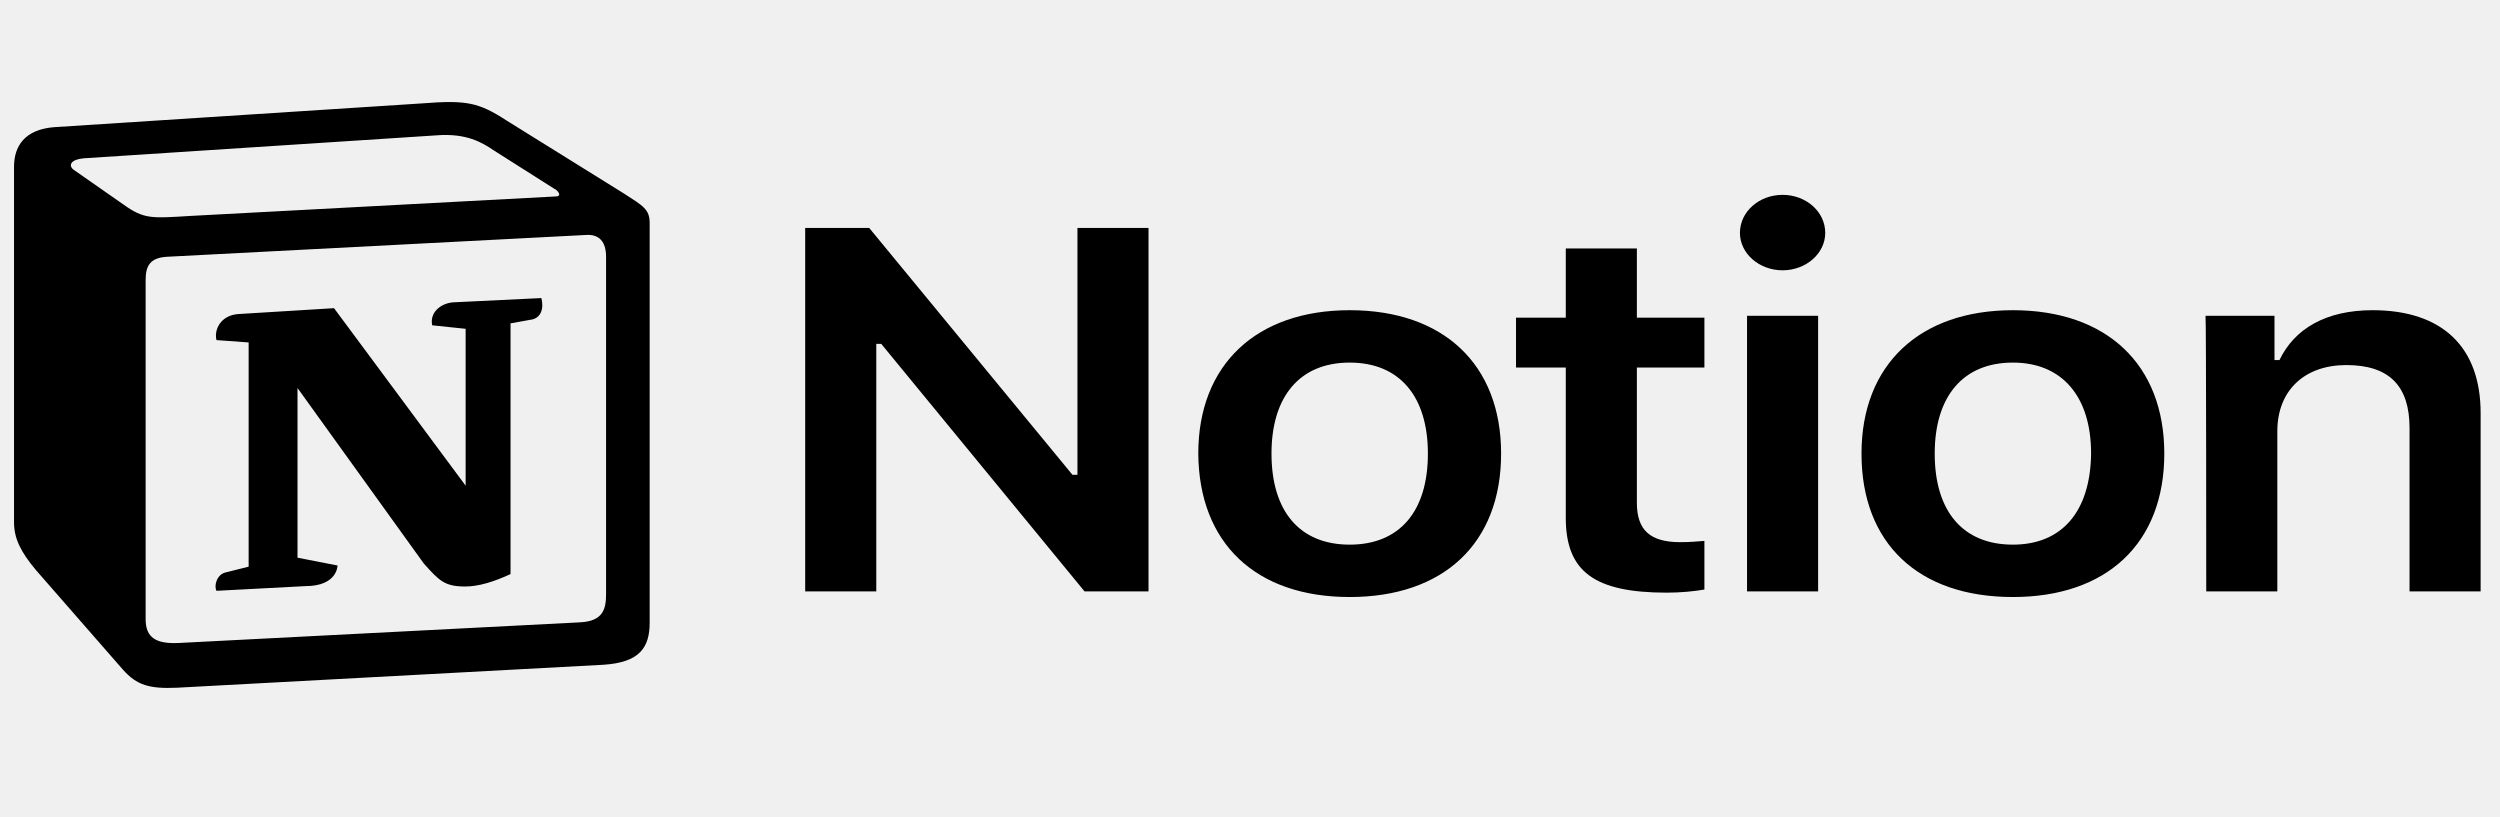
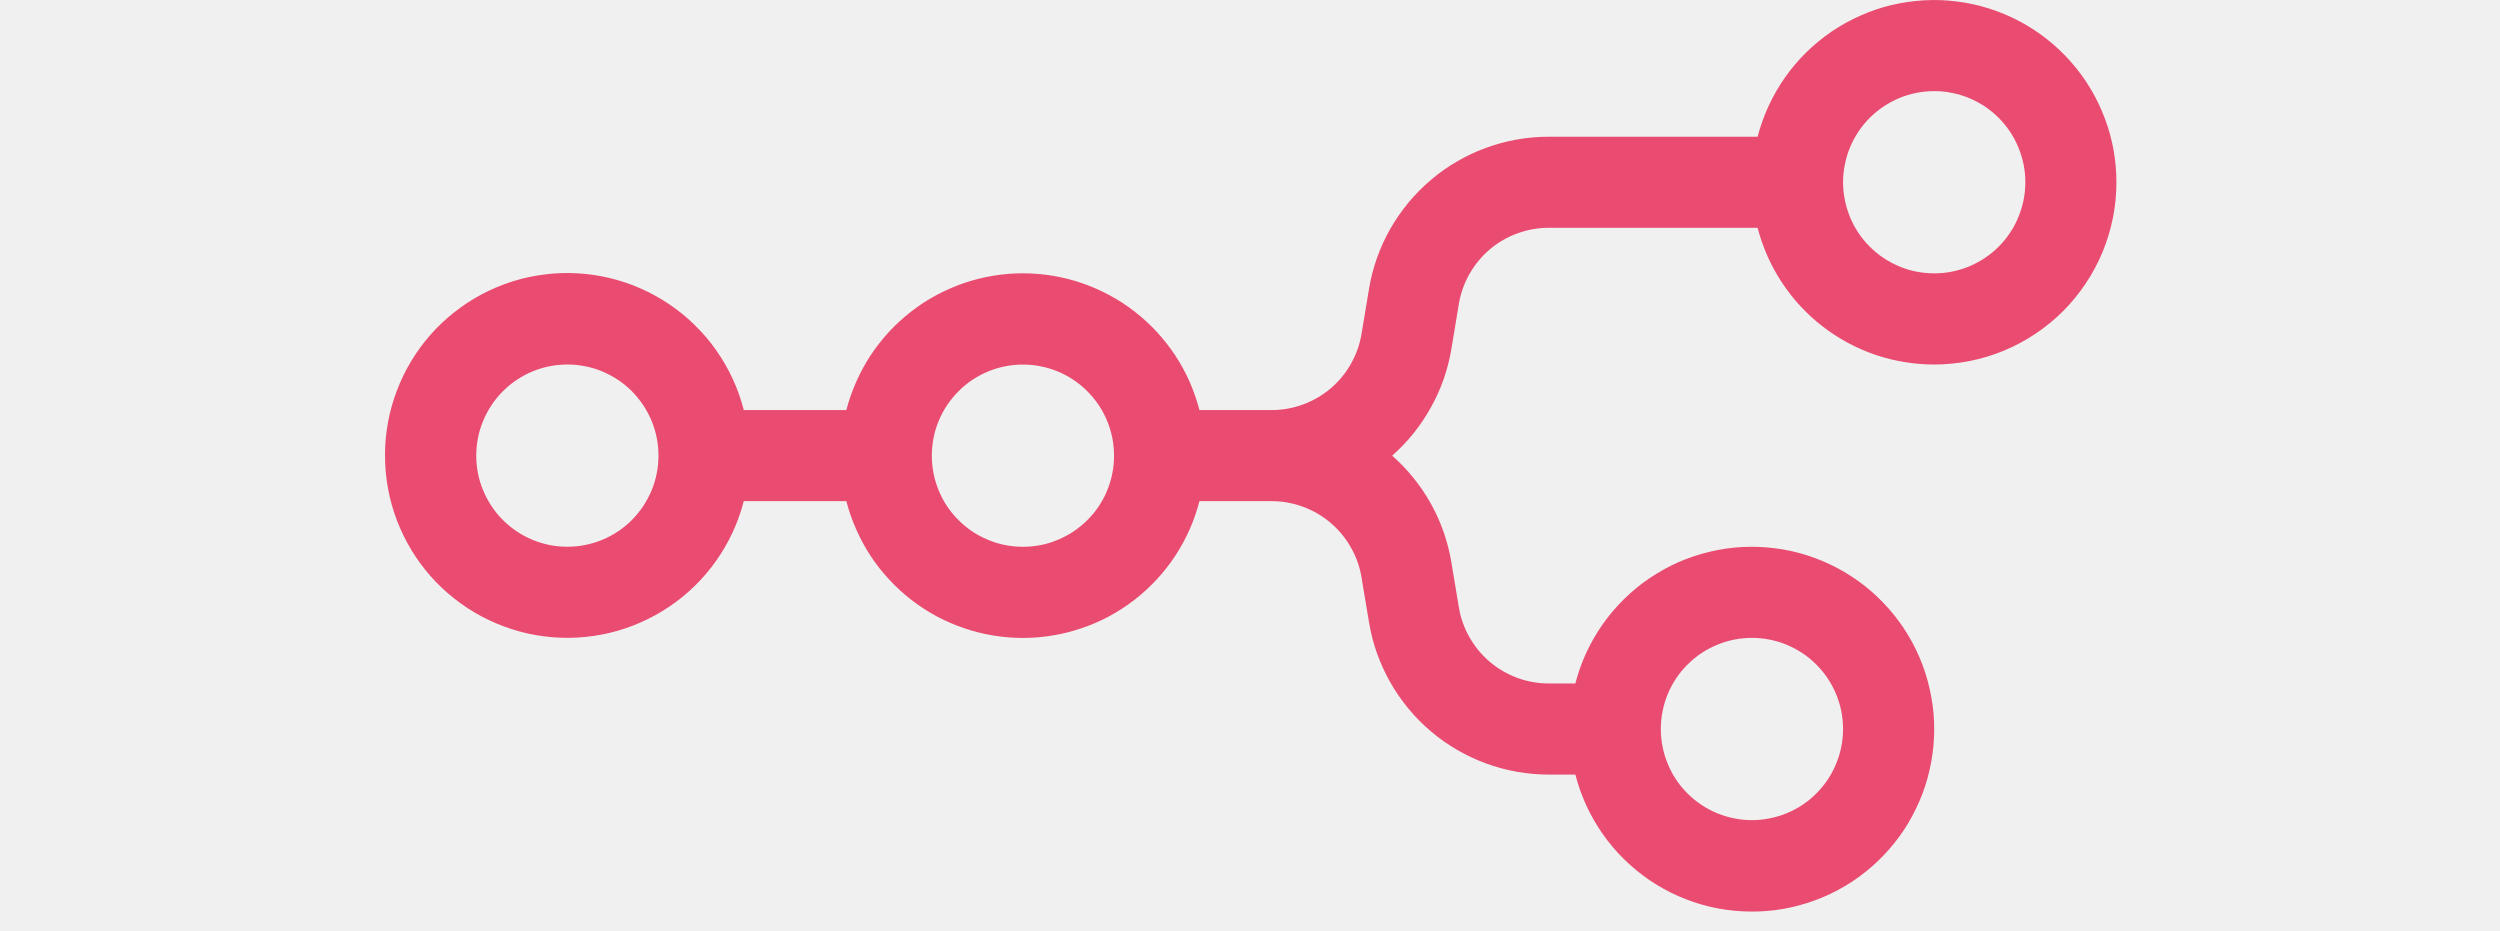
- <svg xmlns="http://www.w3.org/2000/svg" width="147" height="48" viewBox="0 0 147 48" fill="none">
-   <g style="mix-blend-mode:luminosity" clip-path="url(#clip0_333_1361)">
-     <path d="M51.525 34.775V20.22H51.818L63.772 34.775H67.533V13.401H63.354V27.919H63.061L51.107 13.401H47.345V34.775H51.525ZM79.362 35.105C84.879 35.105 88.265 31.952 88.265 26.672C88.265 21.43 84.879 18.24 79.362 18.24C73.886 18.24 70.459 21.43 70.459 26.672C70.501 31.952 73.845 35.105 79.362 35.105ZM79.362 32.025C76.436 32.025 74.764 30.082 74.764 26.672C74.764 23.299 76.436 21.32 79.362 21.32C82.288 21.32 83.96 23.299 83.96 26.672C83.96 30.082 82.288 32.025 79.362 32.025ZM92.068 14.611V18.68H89.142V21.613H92.068V30.449C92.068 33.602 93.74 34.848 98.003 34.848C98.797 34.848 99.592 34.775 100.219 34.665V31.805C99.717 31.842 99.383 31.879 98.797 31.879C97.042 31.879 96.248 31.182 96.248 29.569V21.613H100.219V18.68H96.248V14.611H92.068ZM102.726 34.775H106.906V18.57H102.726V34.775ZM104.816 15.894C106.196 15.894 107.324 14.904 107.324 13.694C107.324 12.447 106.196 11.457 104.816 11.457C103.437 11.457 102.308 12.447 102.308 13.694C102.308 14.904 103.437 15.894 104.816 15.894ZM118.358 35.105C123.876 35.105 127.261 31.952 127.261 26.672C127.261 21.43 123.876 18.24 118.358 18.24C112.883 18.24 109.456 21.43 109.456 26.672C109.456 31.952 112.799 35.105 118.358 35.105ZM118.358 32.025C115.433 32.025 113.761 30.082 113.761 26.672C113.761 23.299 115.433 21.32 118.358 21.32C121.242 21.32 122.956 23.299 122.956 26.672C122.914 30.082 121.242 32.025 118.358 32.025ZM129.727 34.775H133.907V25.353C133.907 22.97 135.495 21.466 137.961 21.466C140.511 21.466 141.681 22.713 141.681 25.169V34.775H145.861V24.289C145.861 20.403 143.604 18.24 139.508 18.24C136.749 18.24 134.91 19.34 134.032 21.173H133.74V18.57H129.685C129.727 18.57 129.727 34.775 129.727 34.775Z" fill="black" />
-     <path fill-rule="evenodd" clip-rule="evenodd" d="M7.269 12.033C8.486 12.902 8.926 12.834 11.203 12.696L32.66 11.552C33.126 11.552 32.738 11.14 32.583 11.094L29.011 8.828C28.338 8.37 27.406 7.821 25.672 7.958L4.914 9.309C4.163 9.377 4.008 9.721 4.318 9.973L7.269 12.033ZM8.563 16.45V36.41C8.563 37.486 9.159 37.875 10.53 37.806L34.11 36.593C35.482 36.524 35.637 35.792 35.637 34.922V15.1C35.637 14.23 35.249 13.749 34.42 13.818L9.78 15.1C8.874 15.168 8.563 15.58 8.563 16.45ZM31.832 17.526C31.988 18.121 31.832 18.739 31.159 18.808L30.02 19.014V33.755C29.037 34.212 28.131 34.487 27.354 34.487C26.138 34.487 25.827 34.144 24.921 33.137L17.493 22.814V32.793L19.848 33.251C19.848 33.251 19.848 34.464 17.959 34.464L12.73 34.739C12.575 34.464 12.73 33.8 13.248 33.663L14.62 33.32V20.136L12.73 19.998C12.575 19.403 12.963 18.533 14.025 18.465L19.641 18.121L27.38 28.559V19.334L25.413 19.128C25.258 18.396 25.879 17.846 26.63 17.778L31.832 17.526ZM3.18 7.478L24.792 6.081C27.432 5.875 28.131 6.013 29.788 7.088L36.672 11.369C37.811 12.101 38.2 12.307 38.2 13.108V36.616C38.2 38.081 37.604 38.951 35.482 39.088L10.401 40.438C8.796 40.507 8.046 40.301 7.217 39.363L2.118 33.526C1.212 32.45 0.824 31.649 0.824 30.71V9.812C0.824 8.599 1.445 7.615 3.18 7.478Z" fill="black" />
-   </g>
+ <svg xmlns="http://www.w3.org/2000/svg" width="172" zoomAndPan="magnify" viewBox="0 0 129 48" height="64" preserveAspectRatio="xMidYMid meet" version="1.0">
  <defs>
-     <clipPath id="clip0_333_1361">
-       <rect width="145.551" height="48" fill="white" transform="translate(0.824219)" />
+     <clipPath id="c55d1ca736">
+       <path d="M 19 0 L 110 0 L 110 47.02 L 19 47.02 Z M 19 0 " clip-rule="nonzero" />
    </clipPath>
  </defs>
+   <g clip-path="url(#c55d1ca736)">
+     <path fill="#ea4b71" d="M 99.805 18.809 C 99.285 18.809 98.77 18.766 98.262 18.68 C 97.75 18.598 97.25 18.473 96.758 18.305 C 96.27 18.137 95.797 17.93 95.34 17.684 C 94.883 17.438 94.453 17.156 94.043 16.84 C 93.633 16.523 93.25 16.176 92.898 15.793 C 92.547 15.414 92.23 15.008 91.945 14.574 C 91.66 14.145 91.414 13.691 91.203 13.219 C 90.992 12.742 90.824 12.258 90.691 11.754 L 79.918 11.754 C 79.359 11.754 78.82 11.852 78.297 12.043 C 77.773 12.234 77.301 12.508 76.875 12.867 C 76.453 13.227 76.102 13.648 75.828 14.133 C 75.551 14.617 75.367 15.137 75.277 15.684 L 74.891 18.008 C 74.715 19.07 74.363 20.078 73.836 21.02 C 73.312 21.965 72.645 22.797 71.836 23.512 C 72.645 24.227 73.312 25.055 73.84 26 C 74.363 26.945 74.715 27.953 74.891 29.016 L 75.277 31.336 C 75.367 31.887 75.551 32.402 75.828 32.887 C 76.102 33.371 76.453 33.793 76.875 34.152 C 77.301 34.512 77.773 34.785 78.297 34.98 C 78.82 35.172 79.359 35.266 79.918 35.266 L 81.289 35.266 C 81.43 34.715 81.621 34.184 81.859 33.668 C 82.098 33.152 82.383 32.664 82.707 32.199 C 83.035 31.738 83.402 31.305 83.805 30.91 C 84.211 30.512 84.648 30.152 85.117 29.836 C 85.59 29.516 86.082 29.242 86.602 29.012 C 87.121 28.785 87.656 28.605 88.211 28.473 C 88.762 28.34 89.32 28.258 89.887 28.227 C 90.453 28.195 91.02 28.219 91.582 28.289 C 92.145 28.359 92.695 28.48 93.238 28.652 C 93.777 28.824 94.301 29.043 94.801 29.309 C 95.301 29.574 95.777 29.883 96.223 30.234 C 96.668 30.586 97.078 30.977 97.453 31.402 C 97.828 31.828 98.164 32.281 98.457 32.77 C 98.746 33.254 98.996 33.762 99.195 34.293 C 99.395 34.824 99.547 35.371 99.648 35.926 C 99.754 36.484 99.805 37.047 99.805 37.617 C 99.805 38.184 99.754 38.75 99.652 39.309 C 99.551 39.867 99.402 40.414 99.203 40.945 C 99 41.477 98.754 41.984 98.465 42.473 C 98.172 42.961 97.836 43.418 97.461 43.844 C 97.086 44.27 96.676 44.66 96.23 45.012 C 95.785 45.367 95.309 45.676 94.809 45.941 C 94.305 46.207 93.785 46.426 93.242 46.598 C 92.699 46.77 92.148 46.891 91.586 46.965 C 91.02 47.035 90.453 47.055 89.887 47.023 C 89.32 46.992 88.758 46.914 88.207 46.781 C 87.656 46.648 87.117 46.465 86.598 46.238 C 86.078 46.008 85.582 45.73 85.113 45.414 C 84.645 45.094 84.207 44.734 83.801 44.336 C 83.395 43.938 83.031 43.504 82.703 43.039 C 82.379 42.574 82.094 42.082 81.855 41.566 C 81.621 41.051 81.43 40.52 81.289 39.969 L 79.918 39.969 C 79.363 39.969 78.816 39.918 78.273 39.824 C 77.73 39.727 77.199 39.582 76.68 39.395 C 76.16 39.203 75.664 38.969 75.184 38.691 C 74.707 38.414 74.258 38.098 73.836 37.738 C 73.414 37.383 73.027 36.992 72.676 36.566 C 72.324 36.141 72.012 35.688 71.738 35.207 C 71.465 34.727 71.238 34.227 71.051 33.707 C 70.867 33.188 70.73 32.652 70.641 32.109 L 70.254 29.789 C 70.164 29.242 69.98 28.727 69.703 28.242 C 69.43 27.758 69.078 27.336 68.656 26.977 C 68.23 26.613 67.754 26.34 67.234 26.148 C 66.711 25.957 66.172 25.859 65.613 25.859 L 61.891 25.859 C 61.762 26.363 61.59 26.852 61.383 27.324 C 61.172 27.797 60.926 28.25 60.641 28.684 C 60.355 29.117 60.035 29.523 59.684 29.902 C 59.332 30.281 58.953 30.629 58.543 30.949 C 58.133 31.266 57.699 31.547 57.246 31.793 C 56.789 32.039 56.316 32.246 55.824 32.41 C 55.336 32.578 54.836 32.707 54.324 32.789 C 53.812 32.875 53.301 32.918 52.781 32.918 C 52.266 32.918 51.75 32.875 51.238 32.789 C 50.727 32.707 50.227 32.578 49.738 32.41 C 49.246 32.246 48.773 32.039 48.316 31.793 C 47.863 31.547 47.43 31.266 47.02 30.949 C 46.609 30.629 46.23 30.281 45.879 29.902 C 45.527 29.523 45.207 29.117 44.922 28.684 C 44.641 28.25 44.391 27.797 44.184 27.324 C 43.973 26.852 43.801 26.363 43.672 25.859 L 38.379 25.859 C 38.238 26.41 38.047 26.941 37.809 27.457 C 37.57 27.973 37.289 28.461 36.961 28.926 C 36.633 29.391 36.27 29.82 35.863 30.219 C 35.457 30.617 35.02 30.973 34.551 31.293 C 34.082 31.609 33.586 31.883 33.066 32.113 C 32.547 32.344 32.012 32.523 31.461 32.656 C 30.91 32.785 30.348 32.867 29.781 32.898 C 29.215 32.93 28.652 32.91 28.086 32.836 C 27.523 32.766 26.973 32.645 26.434 32.473 C 25.891 32.301 25.371 32.082 24.867 31.816 C 24.367 31.551 23.895 31.242 23.449 30.891 C 23 30.539 22.59 30.152 22.215 29.727 C 21.84 29.301 21.508 28.844 21.215 28.359 C 20.922 27.871 20.676 27.363 20.473 26.832 C 20.273 26.301 20.121 25.758 20.02 25.199 C 19.918 24.641 19.867 24.078 19.867 23.512 C 19.863 22.941 19.914 22.379 20.016 21.82 C 20.117 21.258 20.266 20.715 20.469 20.184 C 20.668 19.648 20.914 19.141 21.207 18.652 C 21.5 18.164 21.832 17.707 22.207 17.281 C 22.582 16.855 22.992 16.465 23.441 16.113 C 23.887 15.762 24.359 15.453 24.863 15.184 C 25.363 14.918 25.887 14.699 26.426 14.527 C 26.969 14.355 27.523 14.234 28.086 14.164 C 28.648 14.09 29.215 14.07 29.781 14.102 C 30.352 14.133 30.91 14.215 31.461 14.348 C 32.016 14.48 32.551 14.66 33.07 14.891 C 33.59 15.121 34.086 15.395 34.555 15.715 C 35.027 16.035 35.465 16.391 35.867 16.793 C 36.273 17.191 36.641 17.621 36.965 18.086 C 37.293 18.551 37.574 19.043 37.812 19.559 C 38.051 20.074 38.238 20.609 38.379 21.16 L 43.672 21.16 C 43.801 20.656 43.973 20.172 44.184 19.695 C 44.391 19.223 44.641 18.77 44.922 18.336 C 45.207 17.906 45.527 17.5 45.879 17.117 C 46.23 16.738 46.609 16.391 47.02 16.074 C 47.43 15.754 47.863 15.473 48.316 15.23 C 48.773 14.984 49.246 14.777 49.738 14.609 C 50.227 14.441 50.727 14.316 51.238 14.23 C 51.75 14.145 52.266 14.102 52.781 14.102 C 53.301 14.102 53.812 14.145 54.324 14.23 C 54.836 14.316 55.336 14.441 55.824 14.609 C 56.316 14.777 56.789 14.984 57.246 15.23 C 57.699 15.473 58.133 15.754 58.543 16.074 C 58.953 16.391 59.332 16.738 59.684 17.117 C 60.035 17.5 60.355 17.906 60.641 18.336 C 60.926 18.77 61.172 19.223 61.383 19.695 C 61.59 20.172 61.762 20.656 61.891 21.16 L 65.613 21.16 C 66.172 21.16 66.711 21.062 67.234 20.871 C 67.754 20.68 68.23 20.406 68.656 20.047 C 69.078 19.688 69.43 19.266 69.703 18.781 C 69.98 18.297 70.164 17.777 70.254 17.23 L 70.641 14.91 C 70.73 14.363 70.867 13.832 71.051 13.312 C 71.238 12.789 71.465 12.289 71.738 11.809 C 72.012 11.332 72.324 10.879 72.676 10.453 C 73.031 10.027 73.418 9.637 73.84 9.281 C 74.258 8.922 74.707 8.605 75.188 8.328 C 75.664 8.051 76.16 7.816 76.68 7.629 C 77.199 7.438 77.73 7.293 78.273 7.199 C 78.816 7.102 79.363 7.055 79.918 7.055 L 90.691 7.055 C 90.836 6.504 91.027 5.973 91.266 5.457 C 91.504 4.941 91.785 4.453 92.113 3.988 C 92.438 3.523 92.805 3.094 93.211 2.695 C 93.617 2.297 94.055 1.941 94.523 1.621 C 94.992 1.305 95.488 1.031 96.008 0.801 C 96.527 0.57 97.062 0.391 97.613 0.258 C 98.164 0.129 98.723 0.047 99.293 0.016 C 99.859 -0.016 100.422 0.004 100.984 0.078 C 101.547 0.148 102.102 0.27 102.641 0.441 C 103.184 0.613 103.703 0.832 104.207 1.098 C 104.707 1.363 105.18 1.672 105.625 2.023 C 106.07 2.375 106.48 2.762 106.855 3.188 C 107.234 3.613 107.566 4.07 107.859 4.555 C 108.152 5.043 108.398 5.551 108.598 6.082 C 108.801 6.613 108.953 7.156 109.055 7.715 C 109.156 8.273 109.207 8.836 109.207 9.402 C 109.207 10.023 109.148 10.633 109.027 11.238 C 108.906 11.844 108.727 12.434 108.492 13.004 C 108.254 13.574 107.965 14.117 107.621 14.629 C 107.281 15.141 106.891 15.617 106.453 16.055 C 106.016 16.492 105.543 16.879 105.027 17.223 C 104.516 17.566 103.973 17.855 103.402 18.094 C 102.832 18.328 102.242 18.508 101.637 18.629 C 101.031 18.746 100.422 18.809 99.805 18.809 M 99.805 14.105 C 100.113 14.105 100.418 14.078 100.723 14.016 C 101.023 13.957 101.316 13.867 101.602 13.75 C 101.891 13.629 102.16 13.484 102.418 13.312 C 102.672 13.145 102.91 12.949 103.129 12.73 C 103.348 12.512 103.543 12.273 103.715 12.016 C 103.887 11.762 104.031 11.488 104.148 11.203 C 104.266 10.918 104.355 10.625 104.418 10.32 C 104.477 10.02 104.508 9.715 104.508 9.402 C 104.508 9.094 104.477 8.789 104.418 8.488 C 104.355 8.184 104.266 7.891 104.148 7.605 C 104.031 7.32 103.887 7.047 103.715 6.793 C 103.543 6.535 103.348 6.297 103.129 6.078 C 102.91 5.859 102.672 5.664 102.418 5.492 C 102.16 5.324 101.891 5.176 101.602 5.059 C 101.316 4.941 101.023 4.852 100.723 4.793 C 100.418 4.73 100.113 4.703 99.805 4.703 C 99.496 4.703 99.188 4.73 98.887 4.793 C 98.582 4.852 98.289 4.941 98.004 5.059 C 97.719 5.18 97.449 5.324 97.191 5.496 C 96.934 5.668 96.699 5.863 96.48 6.078 C 96.262 6.297 96.066 6.535 95.895 6.793 C 95.723 7.051 95.578 7.32 95.461 7.605 C 95.344 7.891 95.254 8.184 95.195 8.488 C 95.133 8.789 95.102 9.094 95.102 9.402 C 95.102 9.711 95.133 10.02 95.195 10.32 C 95.254 10.625 95.344 10.918 95.461 11.203 C 95.578 11.488 95.723 11.758 95.895 12.016 C 96.066 12.273 96.262 12.512 96.48 12.727 C 96.699 12.945 96.934 13.141 97.191 13.312 C 97.449 13.484 97.719 13.629 98.004 13.746 C 98.289 13.867 98.582 13.957 98.887 14.016 C 99.188 14.074 99.496 14.105 99.805 14.105 M 29.273 28.211 C 29.582 28.211 29.887 28.184 30.191 28.121 C 30.492 28.062 30.789 27.973 31.074 27.855 C 31.359 27.738 31.629 27.594 31.887 27.422 C 32.145 27.25 32.383 27.055 32.602 26.836 C 32.816 26.617 33.012 26.379 33.184 26.125 C 33.355 25.867 33.5 25.594 33.621 25.309 C 33.738 25.023 33.828 24.73 33.887 24.43 C 33.949 24.125 33.977 23.82 33.977 23.512 C 33.977 23.203 33.949 22.895 33.887 22.594 C 33.828 22.289 33.738 21.996 33.621 21.711 C 33.5 21.426 33.355 21.152 33.184 20.898 C 33.012 20.641 32.816 20.402 32.602 20.184 C 32.383 19.965 32.145 19.77 31.887 19.598 C 31.629 19.43 31.359 19.285 31.074 19.164 C 30.789 19.047 30.492 18.957 30.191 18.898 C 29.887 18.836 29.582 18.809 29.273 18.809 C 28.965 18.809 28.66 18.84 28.355 18.898 C 28.055 18.961 27.758 19.047 27.473 19.168 C 27.188 19.285 26.918 19.43 26.664 19.602 C 26.406 19.773 26.168 19.969 25.949 20.188 C 25.73 20.406 25.539 20.641 25.367 20.898 C 25.195 21.156 25.051 21.426 24.934 21.711 C 24.812 21.996 24.723 22.289 24.664 22.594 C 24.605 22.895 24.574 23.203 24.574 23.512 C 24.574 23.82 24.605 24.125 24.664 24.426 C 24.723 24.73 24.812 25.023 24.934 25.309 C 25.051 25.594 25.195 25.863 25.367 26.121 C 25.539 26.379 25.73 26.617 25.949 26.832 C 26.168 27.051 26.406 27.246 26.664 27.418 C 26.918 27.59 27.188 27.734 27.473 27.852 C 27.758 27.973 28.055 28.062 28.355 28.121 C 28.66 28.184 28.965 28.211 29.273 28.211 M 57.484 23.512 C 57.484 23.82 57.457 24.125 57.395 24.43 C 57.336 24.73 57.246 25.023 57.129 25.312 C 57.012 25.598 56.867 25.867 56.695 26.125 C 56.523 26.383 56.328 26.617 56.109 26.836 C 55.891 27.055 55.652 27.25 55.395 27.422 C 55.141 27.594 54.867 27.738 54.582 27.855 C 54.297 27.977 54.004 28.066 53.699 28.125 C 53.398 28.184 53.094 28.215 52.781 28.215 C 52.473 28.215 52.168 28.184 51.867 28.125 C 51.562 28.066 51.27 27.977 50.984 27.855 C 50.699 27.738 50.426 27.594 50.168 27.422 C 49.914 27.25 49.676 27.055 49.457 26.836 C 49.238 26.617 49.043 26.383 48.871 26.125 C 48.699 25.867 48.555 25.598 48.438 25.312 C 48.32 25.023 48.23 24.73 48.172 24.43 C 48.109 24.125 48.082 23.82 48.082 23.512 C 48.082 23.203 48.113 22.895 48.172 22.594 C 48.23 22.289 48.32 21.996 48.441 21.711 C 48.559 21.426 48.703 21.156 48.875 20.898 C 49.047 20.645 49.242 20.406 49.461 20.188 C 49.676 19.969 49.914 19.773 50.172 19.602 C 50.43 19.434 50.699 19.285 50.984 19.168 C 51.27 19.051 51.562 18.961 51.867 18.902 C 52.168 18.84 52.473 18.812 52.781 18.812 C 53.09 18.812 53.398 18.84 53.699 18.902 C 54.004 18.961 54.297 19.051 54.582 19.168 C 54.867 19.285 55.137 19.434 55.395 19.602 C 55.652 19.773 55.887 19.969 56.105 20.188 C 56.324 20.406 56.52 20.645 56.691 20.898 C 56.863 21.156 57.008 21.426 57.125 21.711 C 57.246 21.996 57.332 22.289 57.395 22.594 C 57.453 22.895 57.484 23.203 57.484 23.512 M 95.102 37.617 C 95.102 37.926 95.07 38.23 95.012 38.535 C 94.949 38.836 94.863 39.129 94.742 39.414 C 94.625 39.699 94.48 39.973 94.309 40.23 C 94.137 40.484 93.941 40.723 93.723 40.941 C 93.508 41.16 93.27 41.355 93.012 41.527 C 92.754 41.699 92.484 41.844 92.199 41.961 C 91.914 42.078 91.621 42.168 91.316 42.227 C 91.016 42.289 90.707 42.32 90.398 42.32 C 90.09 42.32 89.785 42.289 89.48 42.227 C 89.18 42.168 88.887 42.078 88.602 41.961 C 88.316 41.844 88.043 41.699 87.789 41.527 C 87.531 41.355 87.293 41.16 87.074 40.941 C 86.855 40.723 86.66 40.484 86.488 40.23 C 86.316 39.973 86.172 39.699 86.055 39.414 C 85.938 39.129 85.848 38.836 85.789 38.535 C 85.727 38.23 85.699 37.926 85.699 37.617 C 85.699 37.309 85.727 37 85.789 36.699 C 85.848 36.395 85.938 36.102 86.055 35.816 C 86.172 35.531 86.316 35.262 86.488 35.004 C 86.66 34.746 86.855 34.512 87.074 34.293 C 87.293 34.074 87.531 33.879 87.785 33.707 C 88.043 33.535 88.316 33.391 88.602 33.273 C 88.887 33.152 89.18 33.066 89.48 33.004 C 89.785 32.945 90.09 32.914 90.398 32.914 C 90.707 32.914 91.016 32.945 91.316 33.004 C 91.621 33.066 91.914 33.152 92.199 33.273 C 92.484 33.391 92.754 33.535 93.012 33.707 C 93.27 33.879 93.508 34.074 93.723 34.293 C 93.941 34.512 94.137 34.746 94.309 35.004 C 94.48 35.262 94.625 35.531 94.742 35.816 C 94.863 36.102 94.949 36.395 95.012 36.699 C 95.07 37 95.102 37.309 95.102 37.617 " fill-opacity="1" fill-rule="evenodd" />
+   </g>
</svg>
